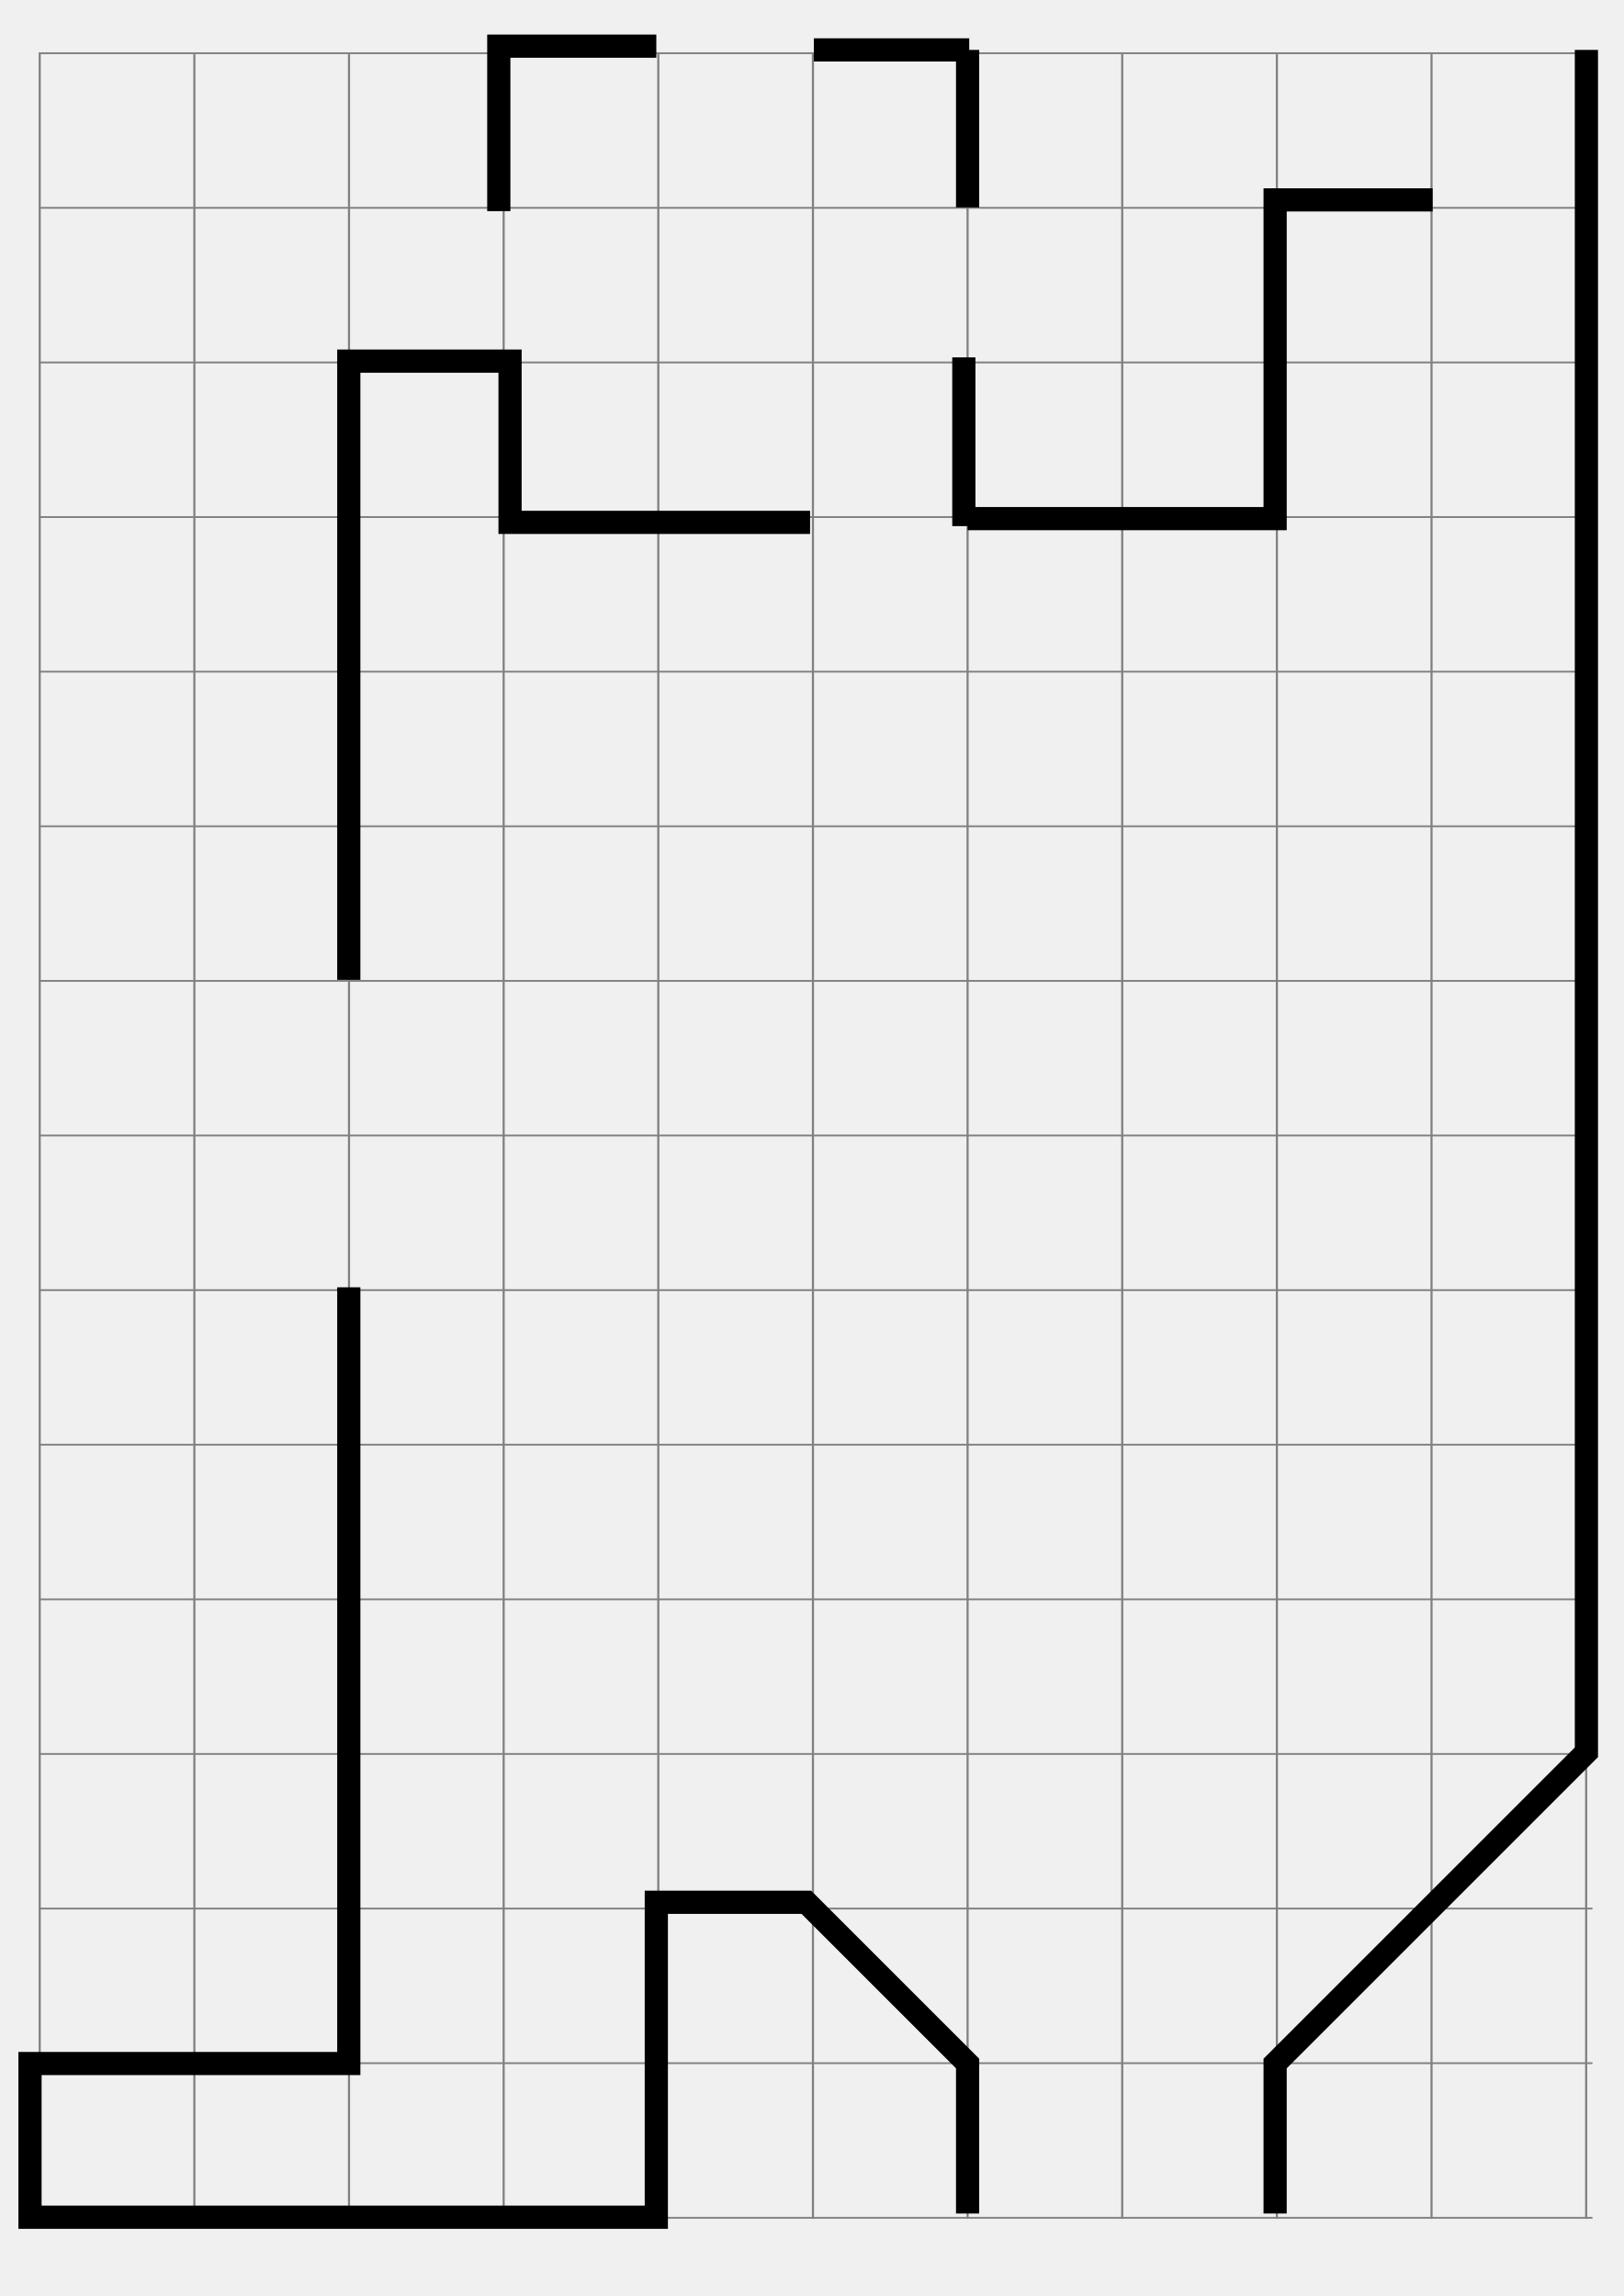
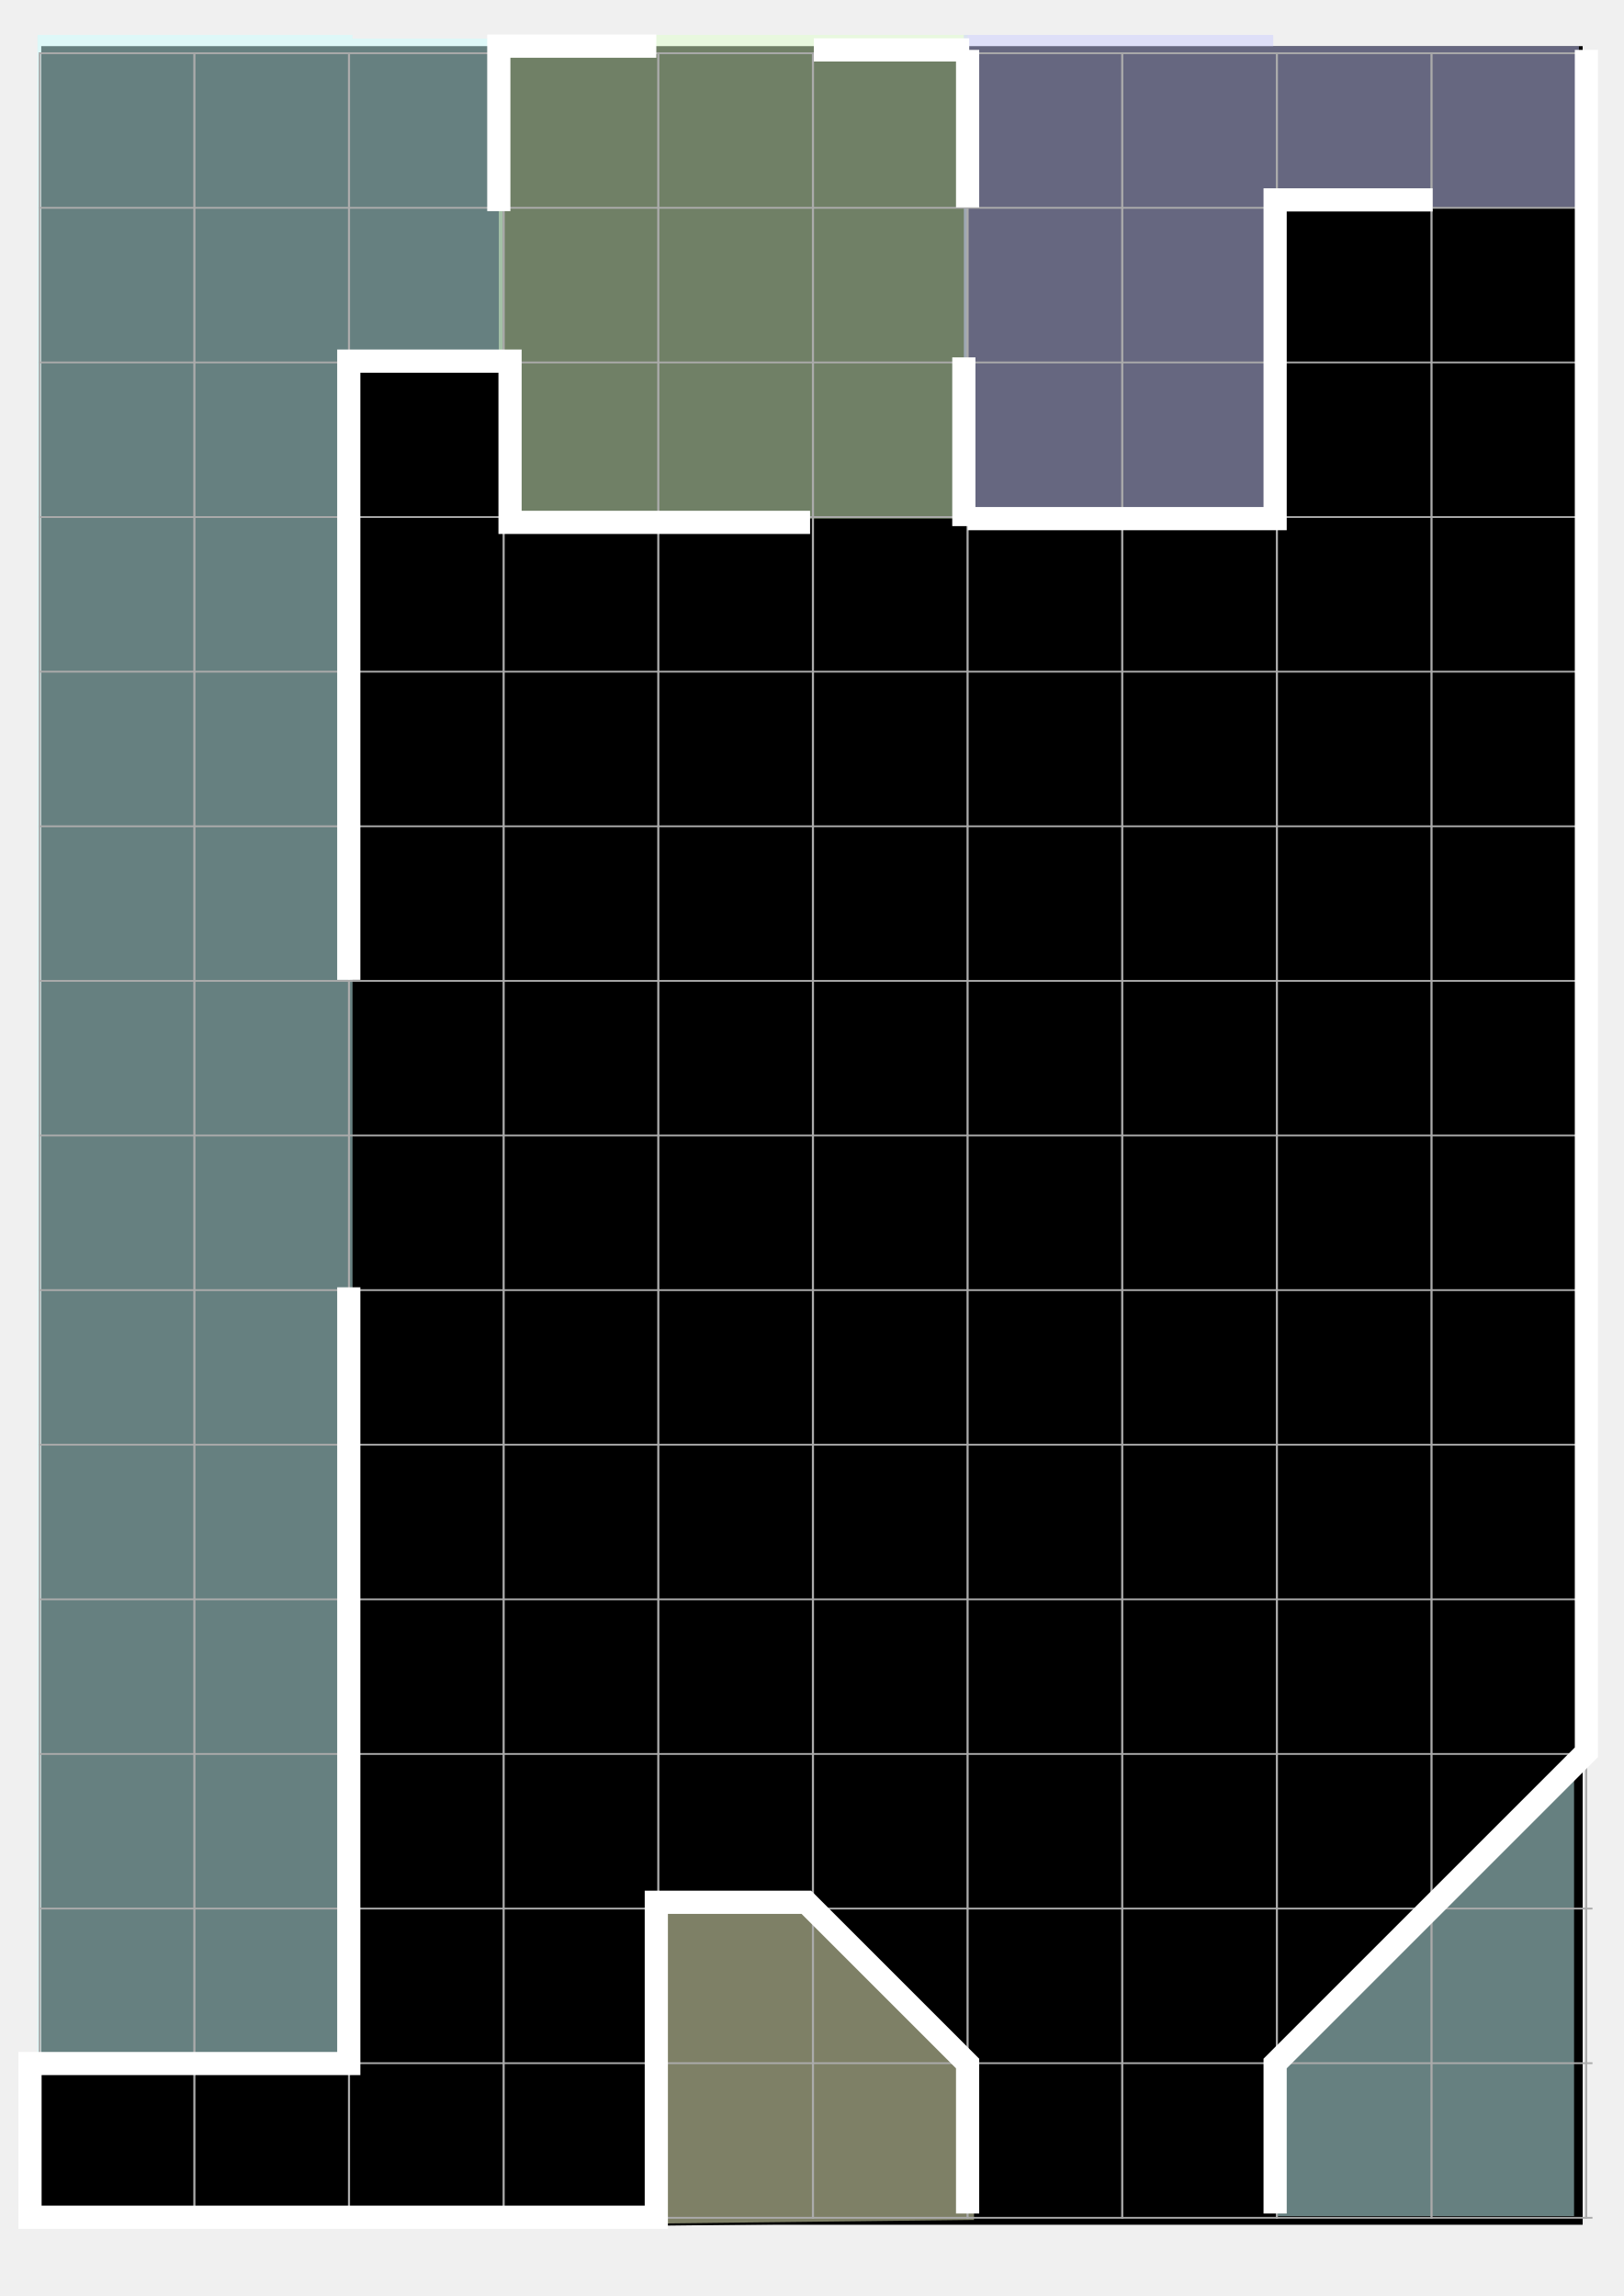
<svg xmlns="http://www.w3.org/2000/svg" width="210mm" height="297mm" viewBox="0 0 744.094 1052.362" id="svg2" version="1.1">
  <defs id="defs4" />
+   <g id="layer8">
+     <rect style="opacity:1;fill:#000000;fill-opacity:1;stroke:none;stroke-width:10.63;stroke-linecap:butt;stroke-linejoin:miter;stroke-miterlimit:4;stroke-dasharray:none;stroke-dashoffset:0;stroke-opacity:1" id="rect9867" width="706.378" height="998.554" x="18.905" y="21.153" />
+     <path style="opacity:1;fill:#ccffff;fill-opacity:0.5;stroke:none;stroke-width:10.63;stroke-linecap:butt;stroke-linejoin:miter;stroke-miterlimit:4;stroke-dasharray:none;stroke-dashoffset:0;stroke-opacity:1" d="M 17.188 15.998 L 17.188 944.086 L 161.557 944.086 L 161.557 168.961 L 230.303 168.961 L 230.303 17.717 L 161.557 17.717 L 161.557 15.998 L 17.188 15.998 z " id="rect9869" />
+     <rect style="opacity:1;fill:#e0ffcc;fill-opacity:0.5;stroke:none;stroke-width:10.63;stroke-linecap:butt;stroke-linejoin:miter;stroke-miterlimit:4;stroke-dasharray:none;stroke-dashoffset:0;stroke-opacity:1" id="rect9874" width="214.835" height="221.71" x="228.585" y="15.997" />
+     <path style="opacity:1;fill:#cccfff;fill-opacity:0.5;stroke:none;stroke-width:10.63;stroke-linecap:butt;stroke-linejoin:miter;stroke-miterlimit:4;stroke-dasharray:none;stroke-dashoffset:0;stroke-opacity:1" d="m 441.701,15.998 0,219.99 141.786,0 0,-140.932 140.078,0 0,-73.902 -140.078,0 0,-5.156 -141.786,0 z" id="rect9876" />
+     <path style="fill:#7e8066;fill-opacity:1;fill-rule:evenodd;stroke:#000000;stroke-width:1px;stroke-linecap:butt;stroke-linejoin:miter;stroke-opacity:1" d="m 295.613,1019.707 0,-151.244 72.185,0 79.059,79.059 0,70.466 z" id="path9881" />
+     <path style="fill:#668080;fill-rule:evenodd;stroke:#000000;stroke-width:1px;stroke-linecap:butt;stroke-linejoin:miter;stroke-opacity:1;fill-opacity:1" d="m 584.352,1016.27 0,-72.185 137.495,-137.494 0,209.679 z" id="path9883" />
+   </g>
  <g id="layer1">
-     <path style="fill:none;fill-rule:evenodd;stroke:#808080;stroke-width:0.97px;stroke-linecap:butt;stroke-linejoin:miter;stroke-opacity:1" d="m 89.07,24.803 0,992.126" id="path3336" />
-     <path id="path3338" d="m 159.939,24.803 0,992.126" style="fill:none;fill-rule:evenodd;stroke:#808080;stroke-width:0.97px;stroke-linecap:butt;stroke-linejoin:miter;stroke-opacity:1" />
-     <path id="path3340" d="m 230.808,24.803 0,992.126" style="fill:none;fill-rule:evenodd;stroke:#808080;stroke-width:0.97px;stroke-linecap:butt;stroke-linejoin:miter;stroke-opacity:1" />
-     <path style="fill:none;fill-rule:evenodd;stroke:#808080;stroke-width:0.97px;stroke-linecap:butt;stroke-linejoin:miter;stroke-opacity:1" d="m 301.678,24.803 0,992.126" id="path3342" />
-     <path id="path3344" d="m 372.547,24.803 0,992.126" style="fill:none;fill-rule:evenodd;stroke:#808080;stroke-width:0.97px;stroke-linecap:butt;stroke-linejoin:miter;stroke-opacity:1" />
-     <path style="fill:none;fill-rule:evenodd;stroke:#808080;stroke-width:0.97px;stroke-linecap:butt;stroke-linejoin:miter;stroke-opacity:1" d="m 443.416,24.803 0,992.126" id="path3346" />
-     <path style="fill:none;fill-rule:evenodd;stroke:#808080;stroke-width:0.97px;stroke-linecap:butt;stroke-linejoin:miter;stroke-opacity:1" d="m 514.285,24.803 0,992.126" id="path3348" />
-     <path id="path3350" d="m 585.154,24.803 0,992.126" style="fill:none;fill-rule:evenodd;stroke:#808080;stroke-width:0.97px;stroke-linecap:butt;stroke-linejoin:miter;stroke-opacity:1" />
-     <path style="fill:none;fill-rule:evenodd;stroke:#808080;stroke-width:0.97px;stroke-linecap:butt;stroke-linejoin:miter;stroke-opacity:1" d="m 656.023,24.803 0,992.126" id="path3352" />
-     <path id="path3354" d="m 726.892,24.803 0,992.126" style="fill:none;fill-rule:evenodd;stroke:#808080;stroke-width:0.97px;stroke-linecap:butt;stroke-linejoin:miter;stroke-opacity:1" />
-     <path id="path3380" d="m 729.78,307.857 -712.063,0" style="fill:none;fill-rule:evenodd;stroke:#808080;stroke-width:0.821px;stroke-linecap:butt;stroke-linejoin:miter;stroke-opacity:1" />
-     <path style="fill:none;fill-rule:evenodd;stroke:#808080;stroke-width:0.821px;stroke-linecap:butt;stroke-linejoin:miter;stroke-opacity:1" d="m 729.78,378.723 -712.063,0" id="path3382" />
-     <path style="fill:none;fill-rule:evenodd;stroke:#808080;stroke-width:0.821px;stroke-linecap:butt;stroke-linejoin:miter;stroke-opacity:1" d="m 729.78,449.589 -712.063,0" id="path3384" />
-     <path id="path3386" d="m 729.78,520.455 -712.063,0" style="fill:none;fill-rule:evenodd;stroke:#808080;stroke-width:0.821px;stroke-linecap:butt;stroke-linejoin:miter;stroke-opacity:1" />
-     <path style="fill:none;fill-rule:evenodd;stroke:#808080;stroke-width:0.821px;stroke-linecap:butt;stroke-linejoin:miter;stroke-opacity:1" d="m 729.78,591.322 -712.063,0" id="path3388" />
-     <path id="path3390" d="m 729.78,662.188 -712.063,0" style="fill:none;fill-rule:evenodd;stroke:#808080;stroke-width:0.821px;stroke-linecap:butt;stroke-linejoin:miter;stroke-opacity:1" />
-     <path id="path3392" d="m 729.78,733.054 -712.063,0" style="fill:none;fill-rule:evenodd;stroke:#808080;stroke-width:0.821px;stroke-linecap:butt;stroke-linejoin:miter;stroke-opacity:1" />
-     <path style="fill:none;fill-rule:evenodd;stroke:#808080;stroke-width:0.821px;stroke-linecap:butt;stroke-linejoin:miter;stroke-opacity:1" d="m 729.78,803.92 -712.063,0" id="path3394" />
-     <path id="path3396" d="m 729.78,874.786 -712.063,0" style="fill:none;fill-rule:evenodd;stroke:#808080;stroke-width:0.821px;stroke-linecap:butt;stroke-linejoin:miter;stroke-opacity:1" />
-     <path style="fill:none;fill-rule:evenodd;stroke:#808080;stroke-width:0.821px;stroke-linecap:butt;stroke-linejoin:miter;stroke-opacity:1" d="m 729.78,945.652 -712.063,0" id="path3398" />
-     <path id="path3404" d="m 729.78,24.392 -712.063,0" style="fill:none;fill-rule:evenodd;stroke:#808080;stroke-width:0.821px;stroke-linecap:butt;stroke-linejoin:miter;stroke-opacity:1" />
-     <path style="fill:none;fill-rule:evenodd;stroke:#808080;stroke-width:0.821px;stroke-linecap:butt;stroke-linejoin:miter;stroke-opacity:1" d="m 729.78,95.259 -712.063,0" id="path3406" />
-     <path id="path3408" d="m 729.78,166.125 -712.063,0" style="fill:none;fill-rule:evenodd;stroke:#808080;stroke-width:0.821px;stroke-linecap:butt;stroke-linejoin:miter;stroke-opacity:1" />
-     <path style="fill:none;fill-rule:evenodd;stroke:#808080;stroke-width:0.821px;stroke-linecap:butt;stroke-linejoin:miter;stroke-opacity:1" d="m 729.78,236.991 -712.063,0" id="path3410" />
-     <path id="path3412" d="m 729.78,1016.518 -712.063,0" style="fill:none;fill-rule:evenodd;stroke:#808080;stroke-width:0.821px;stroke-linecap:butt;stroke-linejoin:miter;stroke-opacity:1" />
-     <path id="path3414" d="m 18.201,24.803 0,992.126" style="fill:none;fill-rule:evenodd;stroke:#808080;stroke-width:0.97px;stroke-linecap:butt;stroke-linejoin:miter;stroke-opacity:1" />
+     <path style="fill:none;fill-rule:evenodd;stroke:#ababab;stroke-width:0.97px;stroke-linecap:butt;stroke-linejoin:miter;stroke-opacity:1" d="m 89.07,24.803 0,992.126" id="path3336" />
+     <path id="path3338" d="m 159.939,24.803 0,992.126" style="fill:none;fill-rule:evenodd;stroke:#ababab;stroke-width:0.97px;stroke-linecap:butt;stroke-linejoin:miter;stroke-opacity:1" />
+     <path id="path3340" d="m 230.808,24.803 0,992.126" style="fill:none;fill-rule:evenodd;stroke:#ababab;stroke-width:0.97px;stroke-linecap:butt;stroke-linejoin:miter;stroke-opacity:1" />
+     <path style="fill:none;fill-rule:evenodd;stroke:#ababab;stroke-width:0.97px;stroke-linecap:butt;stroke-linejoin:miter;stroke-opacity:1" d="m 301.678,24.803 0,992.126" id="path3342" />
+     <path id="path3344" d="m 372.547,24.803 0,992.126" style="fill:none;fill-rule:evenodd;stroke:#ababab;stroke-width:0.97px;stroke-linecap:butt;stroke-linejoin:miter;stroke-opacity:1" />
+     <path style="fill:none;fill-rule:evenodd;stroke:#ababab;stroke-width:0.97px;stroke-linecap:butt;stroke-linejoin:miter;stroke-opacity:1" d="m 443.416,24.803 0,992.126" id="path3346" />
+     <path style="fill:none;fill-rule:evenodd;stroke:#ababab;stroke-width:0.97px;stroke-linecap:butt;stroke-linejoin:miter;stroke-opacity:1" d="m 514.285,24.803 0,992.126" id="path3348" />
+     <path id="path3350" d="m 585.154,24.803 0,992.126" style="fill:none;fill-rule:evenodd;stroke:#ababab;stroke-width:0.97px;stroke-linecap:butt;stroke-linejoin:miter;stroke-opacity:1" />
+     <path style="fill:none;fill-rule:evenodd;stroke:#ababab;stroke-width:0.97px;stroke-linecap:butt;stroke-linejoin:miter;stroke-opacity:1" d="m 656.023,24.803 0,992.126" id="path3352" />
+     <path id="path3354" d="m 726.892,24.803 0,992.126" style="fill:none;fill-rule:evenodd;stroke:#ababab;stroke-width:0.97px;stroke-linecap:butt;stroke-linejoin:miter;stroke-opacity:1" />
+     <path id="path3380" d="m 729.78,307.857 -712.063,0" style="fill:none;fill-rule:evenodd;stroke:#ababab;stroke-width:0.821px;stroke-linecap:butt;stroke-linejoin:miter;stroke-opacity:1" />
+     <path style="fill:none;fill-rule:evenodd;stroke:#ababab;stroke-width:0.821px;stroke-linecap:butt;stroke-linejoin:miter;stroke-opacity:1" d="m 729.78,378.723 -712.063,0" id="path3382" />
+     <path style="fill:none;fill-rule:evenodd;stroke:#ababab;stroke-width:0.821px;stroke-linecap:butt;stroke-linejoin:miter;stroke-opacity:1" d="m 729.78,449.589 -712.063,0" id="path3384" />
+     <path id="path3386" d="m 729.78,520.455 -712.063,0" style="fill:none;fill-rule:evenodd;stroke:#ababab;stroke-width:0.821px;stroke-linecap:butt;stroke-linejoin:miter;stroke-opacity:1" />
+     <path style="fill:none;fill-rule:evenodd;stroke:#ababab;stroke-width:0.821px;stroke-linecap:butt;stroke-linejoin:miter;stroke-opacity:1" d="m 729.78,591.322 -712.063,0" id="path3388" />
+     <path id="path3390" d="m 729.78,662.188 -712.063,0" style="fill:none;fill-rule:evenodd;stroke:#ababab;stroke-width:0.821px;stroke-linecap:butt;stroke-linejoin:miter;stroke-opacity:1" />
+     <path id="path3392" d="m 729.78,733.054 -712.063,0" style="fill:none;fill-rule:evenodd;stroke:#ababab;stroke-width:0.821px;stroke-linecap:butt;stroke-linejoin:miter;stroke-opacity:1" />
+     <path style="fill:none;fill-rule:evenodd;stroke:#ababab;stroke-width:0.821px;stroke-linecap:butt;stroke-linejoin:miter;stroke-opacity:1" d="m 729.78,803.92 -712.063,0" id="path3394" />
+     <path id="path3396" d="m 729.78,874.786 -712.063,0" style="fill:none;fill-rule:evenodd;stroke:#ababab;stroke-width:0.821px;stroke-linecap:butt;stroke-linejoin:miter;stroke-opacity:1" />
+     <path style="fill:none;fill-rule:evenodd;stroke:#ababab;stroke-width:0.821px;stroke-linecap:butt;stroke-linejoin:miter;stroke-opacity:1" d="m 729.78,945.652 -712.063,0" id="path3398" />
+     <path id="path3404" d="m 729.78,24.392 -712.063,0" style="fill:none;fill-rule:evenodd;stroke:#ababab;stroke-width:0.821px;stroke-linecap:butt;stroke-linejoin:miter;stroke-opacity:1" />
+     <path style="fill:none;fill-rule:evenodd;stroke:#ababab;stroke-width:0.821px;stroke-linecap:butt;stroke-linejoin:miter;stroke-opacity:1" d="m 729.78,95.259 -712.063,0" id="path3406" />
+     <path id="path3408" d="m 729.78,166.125 -712.063,0" style="fill:none;fill-rule:evenodd;stroke:#ababab;stroke-width:0.821px;stroke-linecap:butt;stroke-linejoin:miter;stroke-opacity:1" />
+     <path style="fill:none;fill-rule:evenodd;stroke:#ababab;stroke-width:0.821px;stroke-linecap:butt;stroke-linejoin:miter;stroke-opacity:1" d="m 729.78,236.991 -712.063,0" id="path3410" />
+     <path id="path3412" d="m 729.78,1016.518 -712.063,0" style="fill:none;fill-rule:evenodd;stroke:#ababab;stroke-width:0.821px;stroke-linecap:butt;stroke-linejoin:miter;stroke-opacity:1" />
+     <path id="path3414" d="m 18.201,24.803 0,992.126" style="fill:none;fill-rule:evenodd;stroke:#ababab;stroke-width:0.97px;stroke-linecap:butt;stroke-linejoin:miter;stroke-opacity:1" />
  </g>
  <g id="layer2">
-     <path style="fill:none;fill-rule:evenodd;stroke:#000000;stroke-width:10.63;stroke-linecap:butt;stroke-linejoin:miter;stroke-miterlimit:4;stroke-dasharray:none;stroke-opacity:1" d="m 584.352,1014.551 0,-68.747 142.651,-142.651 0,-780.281" id="path4400" />
-     <path style="fill:none;fill-rule:evenodd;stroke:#000000;stroke-width:10.63;stroke-linecap:butt;stroke-linejoin:miter;stroke-miterlimit:4;stroke-dasharray:none;stroke-opacity:1" d="m 444.167,22.872 -71.213,0" id="path4402" />
-     <path style="fill:none;fill-rule:evenodd;stroke:#000000;stroke-width:10.63;stroke-linecap:butt;stroke-linejoin:miter;stroke-opacity:1;stroke-miterlimit:4;stroke-dasharray:none" d="m 443.42,1014.551 0,-68.747 -73.903,-73.903 -68.747,0 0,144.369 -287.02,0 0,-70.466 146.088,0 0,-355.767" id="path4404" />
-     <path style="fill:none;fill-rule:evenodd;stroke:#000000;stroke-width:10.63;stroke-linecap:butt;stroke-linejoin:miter;stroke-opacity:1;stroke-miterlimit:4;stroke-dasharray:none" d="m 159.837,449.105 0,-283.582 73.903,0 0,73.903 137.494,0" id="path4406" />
-     <path style="fill:none;fill-rule:evenodd;stroke:#000000;stroke-width:10.63;stroke-linecap:butt;stroke-linejoin:miter;stroke-opacity:1;stroke-miterlimit:4;stroke-dasharray:none" d="m 300.769,21.153 -72.185,0 0,75.622" id="path4408" />
-     <path style="fill:none;fill-rule:evenodd;stroke:#000000;stroke-width:10.63;stroke-linecap:butt;stroke-linejoin:miter;stroke-opacity:1;stroke-miterlimit:4;stroke-dasharray:none" d="m 443.42,237.707 140.932,0 0,-146.088 72.185,0" id="path4410" />
-     <path style="fill:none;fill-rule:evenodd;stroke:#000000;stroke-width:10.63;stroke-linecap:butt;stroke-linejoin:miter;stroke-opacity:1;stroke-miterlimit:4;stroke-dasharray:none" d="m 443.42,95.057 0,-72.185" id="path4412" />
-     <path style="fill:none;fill-rule:evenodd;stroke:#000000;stroke-width:10.63;stroke-linecap:butt;stroke-linejoin:miter;stroke-opacity:1;stroke-miterlimit:4;stroke-dasharray:none" d="m 441.701,163.804 0,77.341" id="path4414" />
+     <path style="fill:none;fill-rule:evenodd;stroke:#ffffff;stroke-width:10.63;stroke-linecap:butt;stroke-linejoin:miter;stroke-miterlimit:4;stroke-dasharray:none;stroke-opacity:1" d="m 584.352,1014.551 0,-68.747 142.651,-142.651 0,-780.281" id="path4400" />
+     <path style="fill:none;fill-rule:evenodd;stroke:#ffffff;stroke-width:10.63;stroke-linecap:butt;stroke-linejoin:miter;stroke-miterlimit:4;stroke-dasharray:none;stroke-opacity:1" d="m 444.167,22.872 -71.213,0" id="path4402" />
+     <path style="fill:none;fill-rule:evenodd;stroke:#ffffff;stroke-width:10.63;stroke-linecap:butt;stroke-linejoin:miter;stroke-miterlimit:4;stroke-dasharray:none;stroke-opacity:1" d="m 443.42,1014.551 0,-68.747 -73.903,-73.903 -68.747,0 0,144.369 -287.02,0 0,-70.466 146.088,0 0,-355.767" id="path4404" />
+     <path style="fill:none;fill-rule:evenodd;stroke:#ffffff;stroke-width:10.63;stroke-linecap:butt;stroke-linejoin:miter;stroke-miterlimit:4;stroke-dasharray:none;stroke-opacity:1" d="m 159.837,449.105 0,-283.582 73.903,0 0,73.903 137.494,0" id="path4406" />
+     <path style="fill:none;fill-rule:evenodd;stroke:#ffffff;stroke-width:10.63;stroke-linecap:butt;stroke-linejoin:miter;stroke-miterlimit:4;stroke-dasharray:none;stroke-opacity:1" d="m 300.769,21.153 -72.185,0 0,75.622" id="path4408" />
+     <path style="fill:none;fill-rule:evenodd;stroke:#ffffff;stroke-width:10.63;stroke-linecap:butt;stroke-linejoin:miter;stroke-miterlimit:4;stroke-dasharray:none;stroke-opacity:1" d="m 443.42,237.707 140.932,0 0,-146.088 72.185,0" id="path4410" />
+     <path style="fill:none;fill-rule:evenodd;stroke:#ffffff;stroke-width:10.63;stroke-linecap:butt;stroke-linejoin:miter;stroke-miterlimit:4;stroke-dasharray:none;stroke-opacity:1" d="m 443.42,95.057 0,-72.185" id="path4412" />
+     <path style="fill:none;fill-rule:evenodd;stroke:#ffffff;stroke-width:10.63;stroke-linecap:butt;stroke-linejoin:miter;stroke-miterlimit:4;stroke-dasharray:none;stroke-opacity:1" d="m 441.701,163.804 0,77.341" id="path4414" />
  </g>
</svg>
